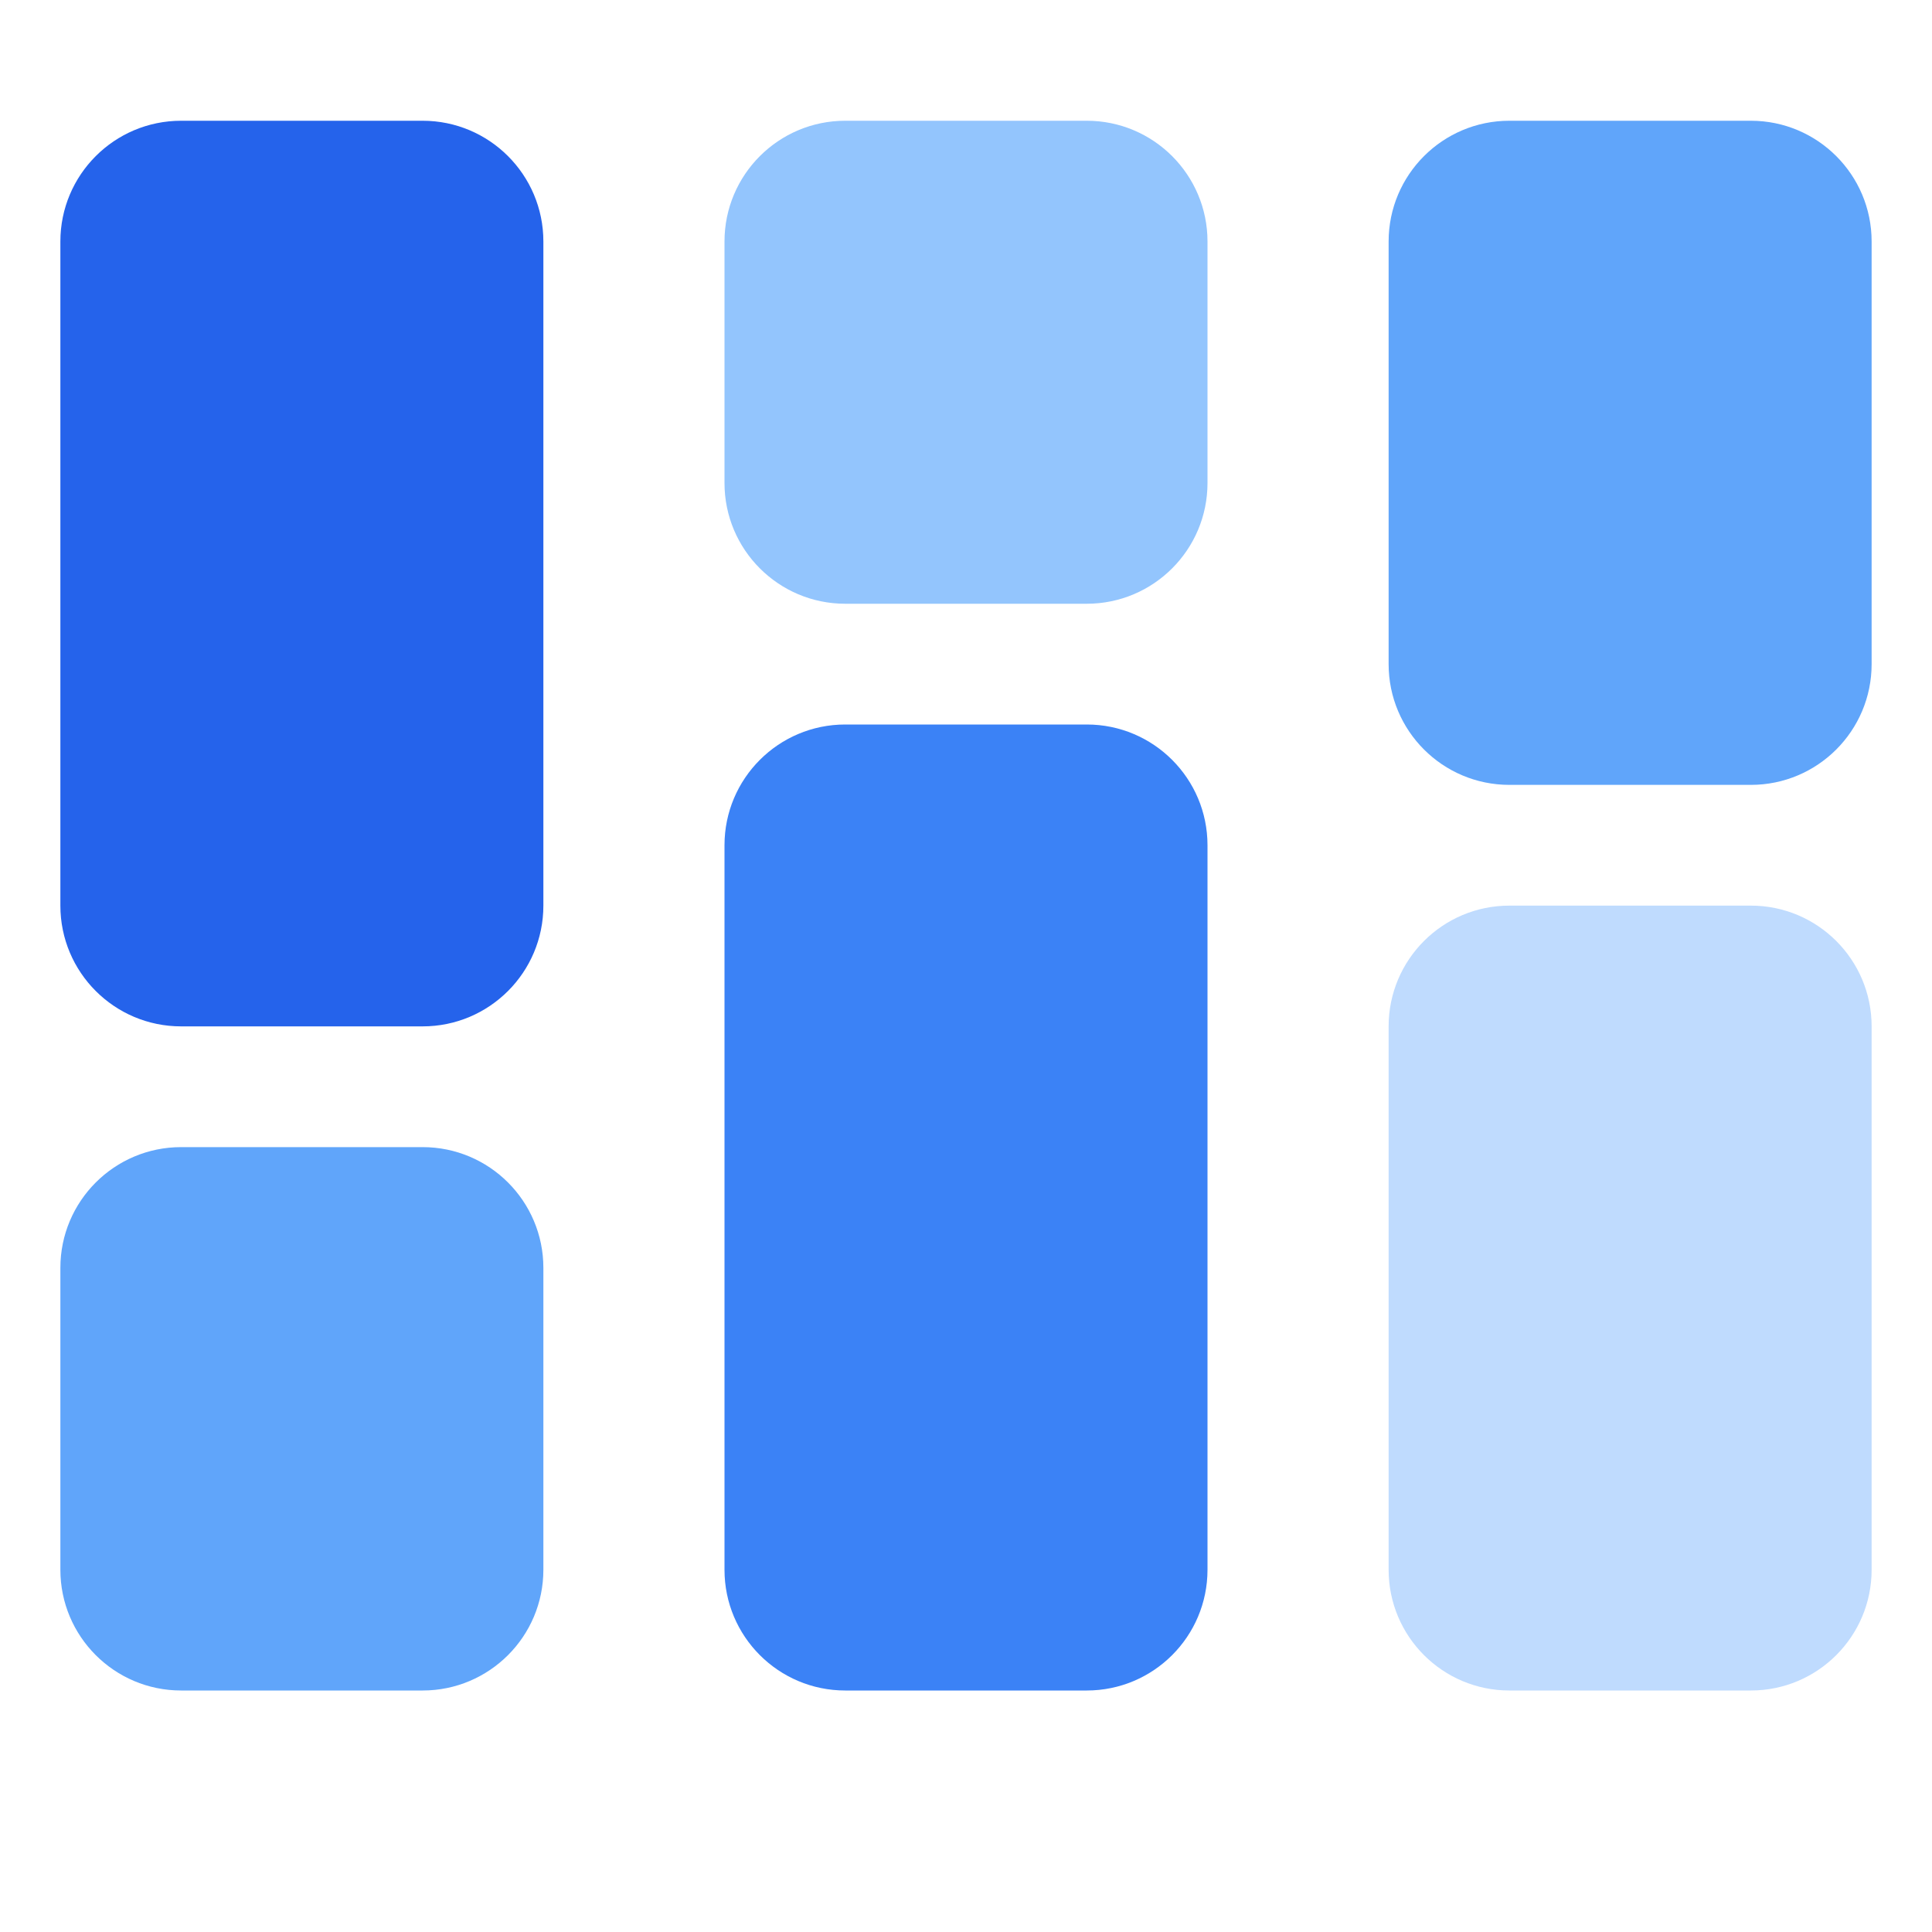
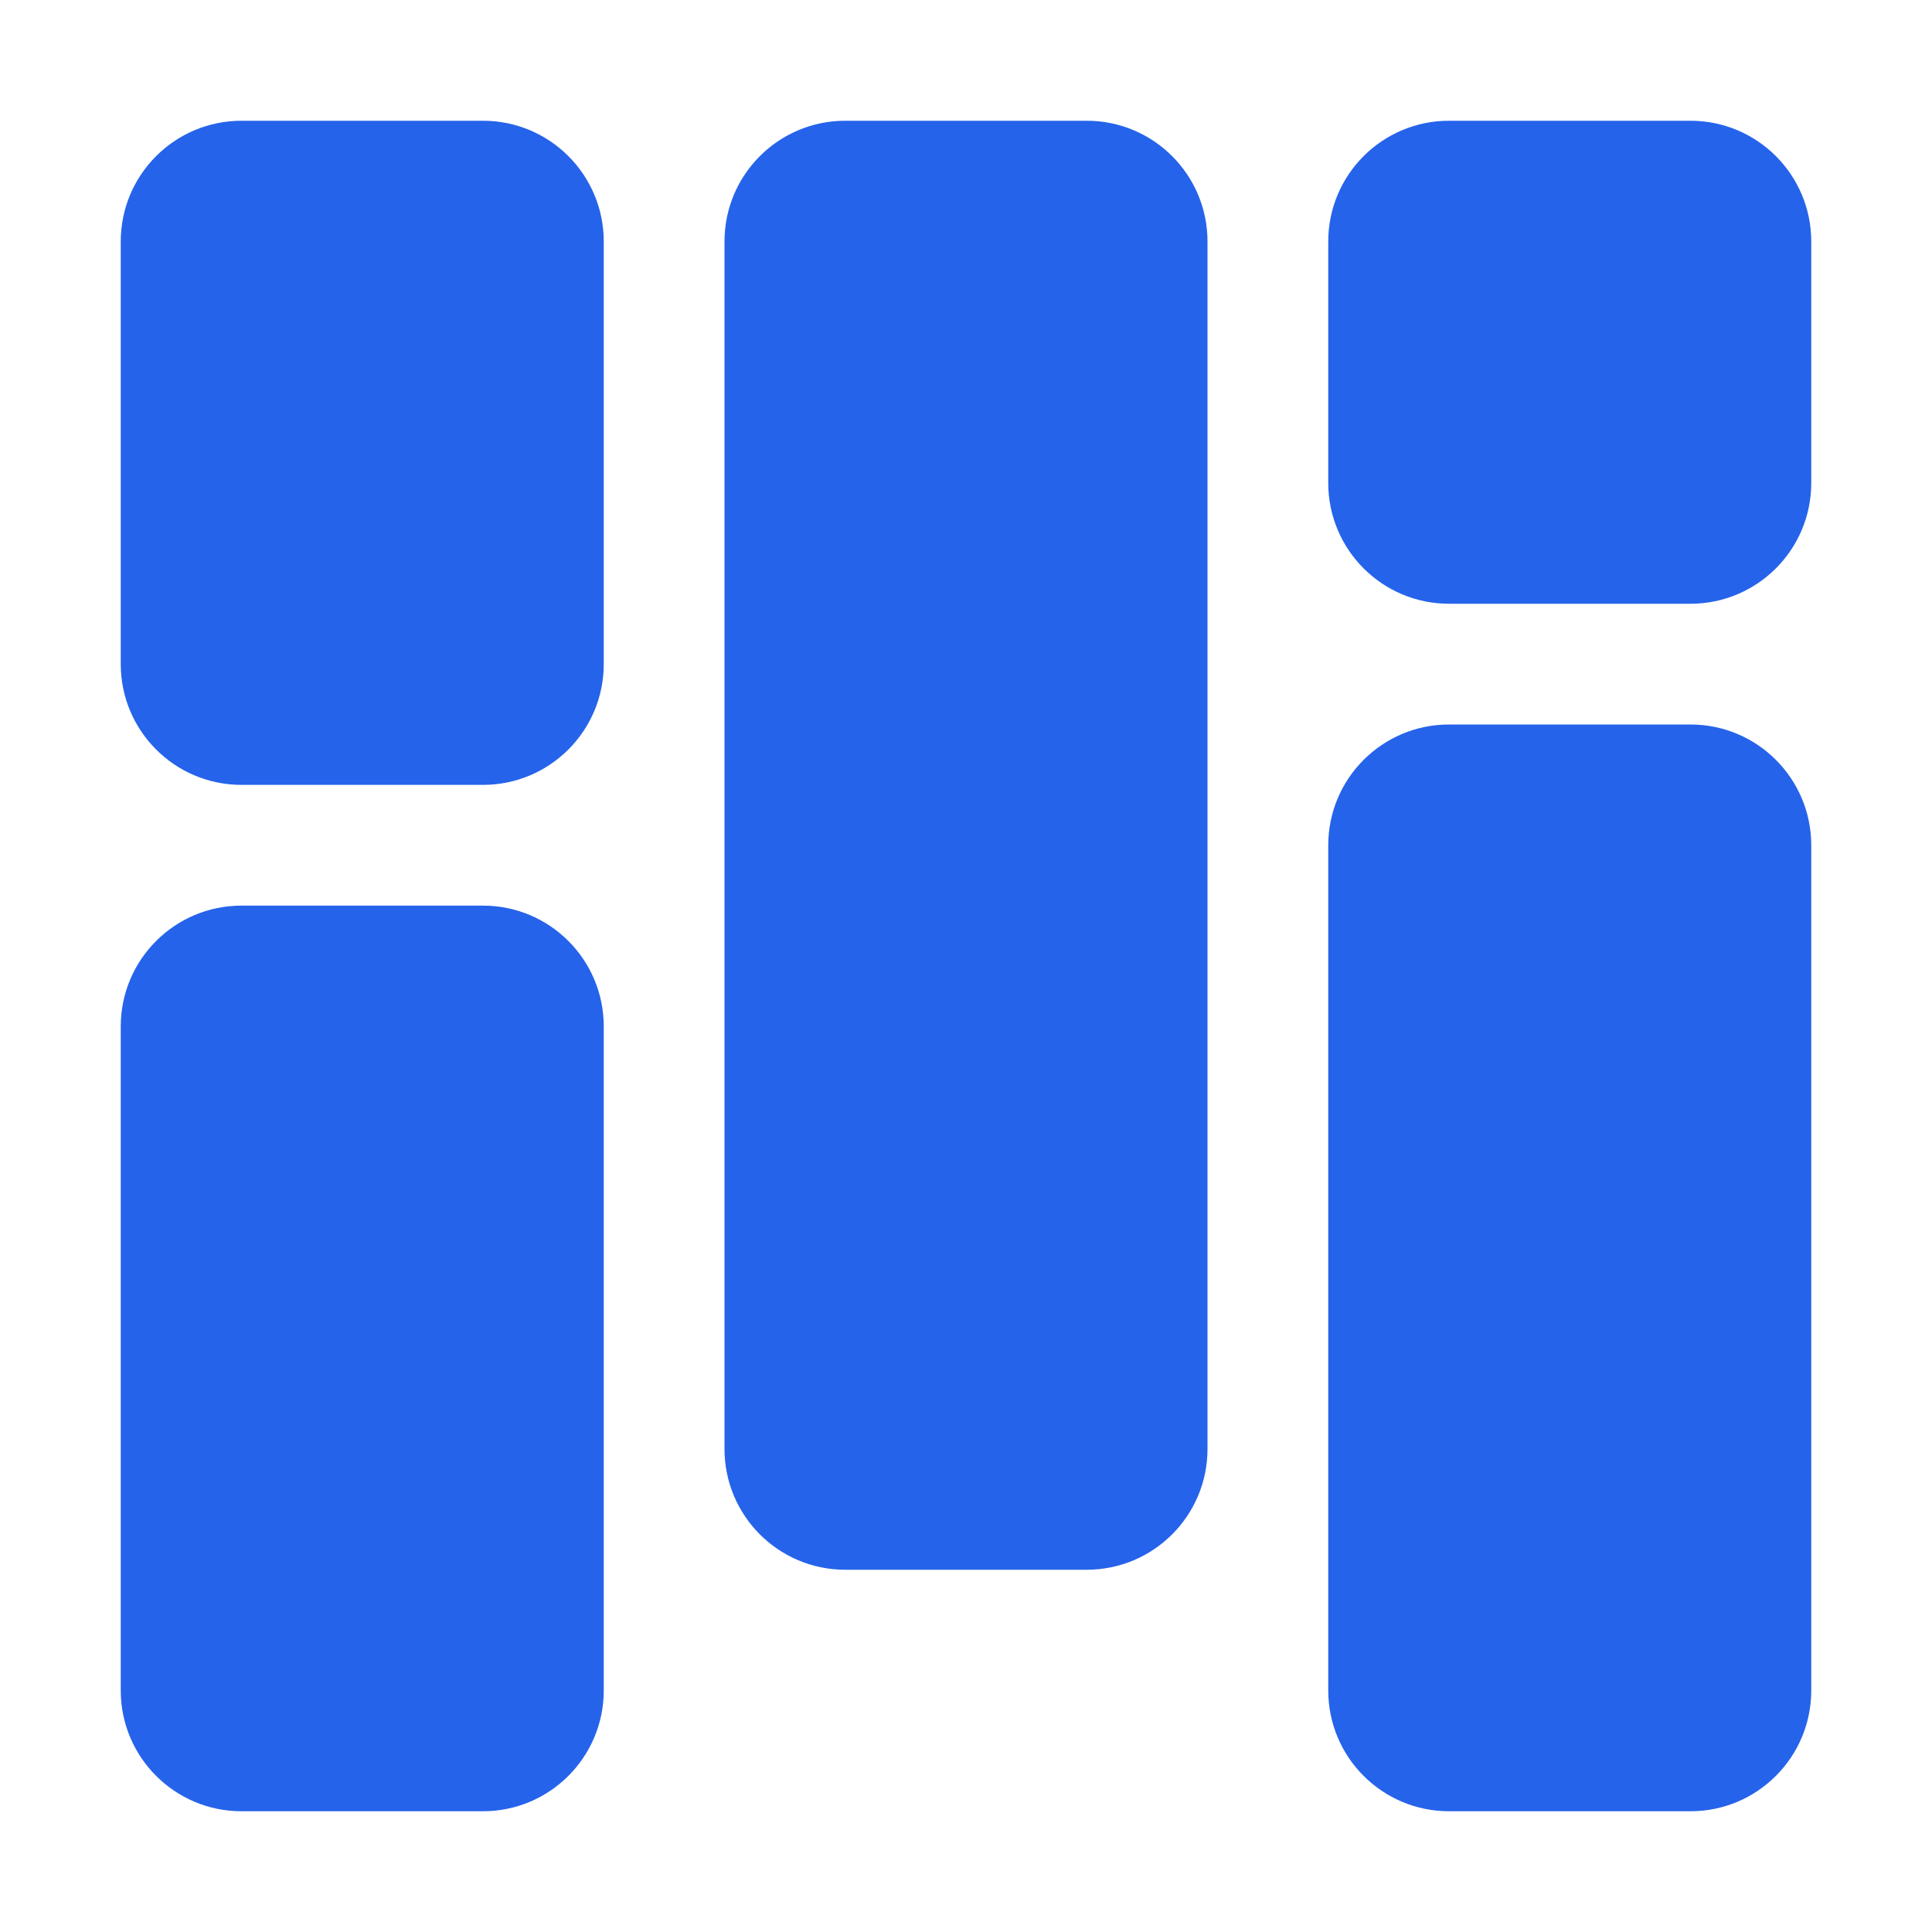
<svg xmlns="http://www.w3.org/2000/svg" viewBox="0 0 32 32" fill="none">
-   <rect x="1" y="2" width="8" height="15" rx="2" fill="#2563eb" />
-   <rect x="1" y="19" width="8" height="9" rx="2" fill="#60a5fa" />
-   <rect x="12" y="2" width="8" height="8" rx="2" fill="#93c5fd" />
-   <rect x="12" y="12" width="8" height="16" rx="2" fill="#3b82f6" />
-   <rect x="23" y="2" width="8" height="11" rx="2" fill="#60a5fa" />
-   <rect x="23" y="15" width="8" height="13" rx="2" fill="#bfdbfe" />
+   <g fill="#2563EB">
+     <rect x="2" y="2" width="8" height="11" rx="2" />
+     <rect x="2" y="15" width="8" height="15" rx="2" />
+     <rect x="12" y="2" width="8" height="24" rx="2" />
+     <rect x="22" y="2" width="8" height="8" rx="2" />
+     <rect x="22" y="12" width="8" height="18" rx="2" />
+   </g>
</svg>
